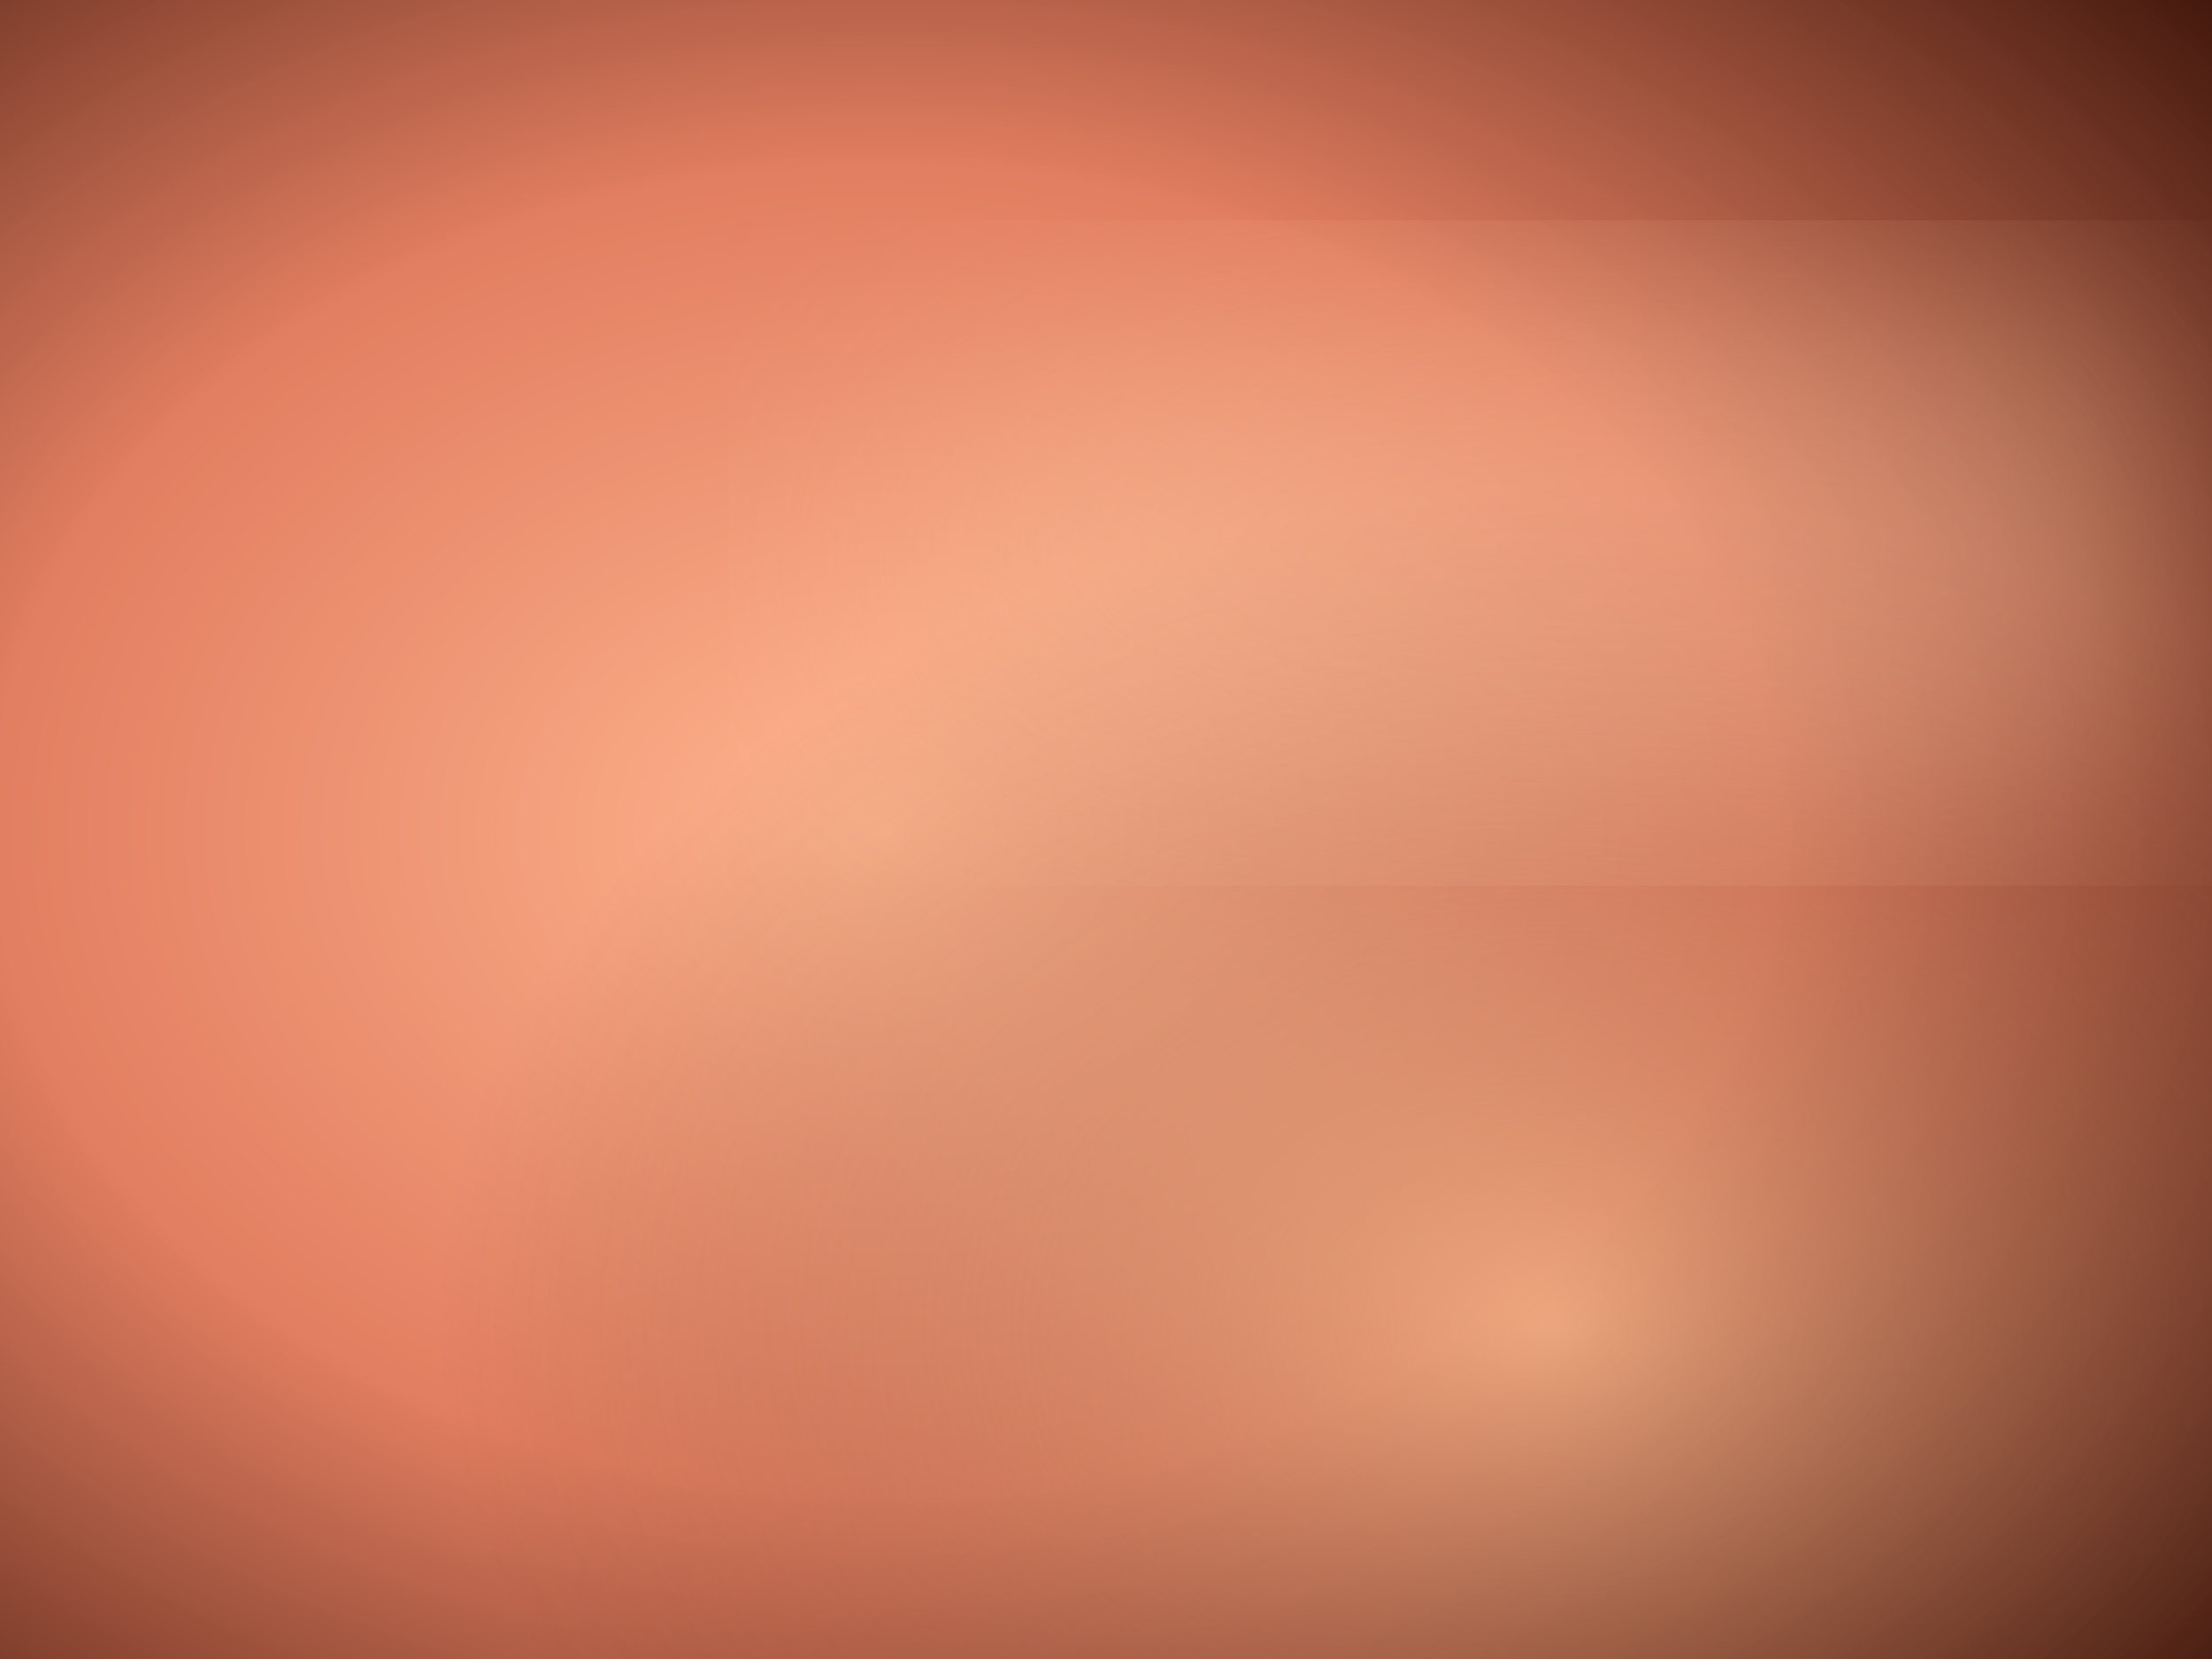
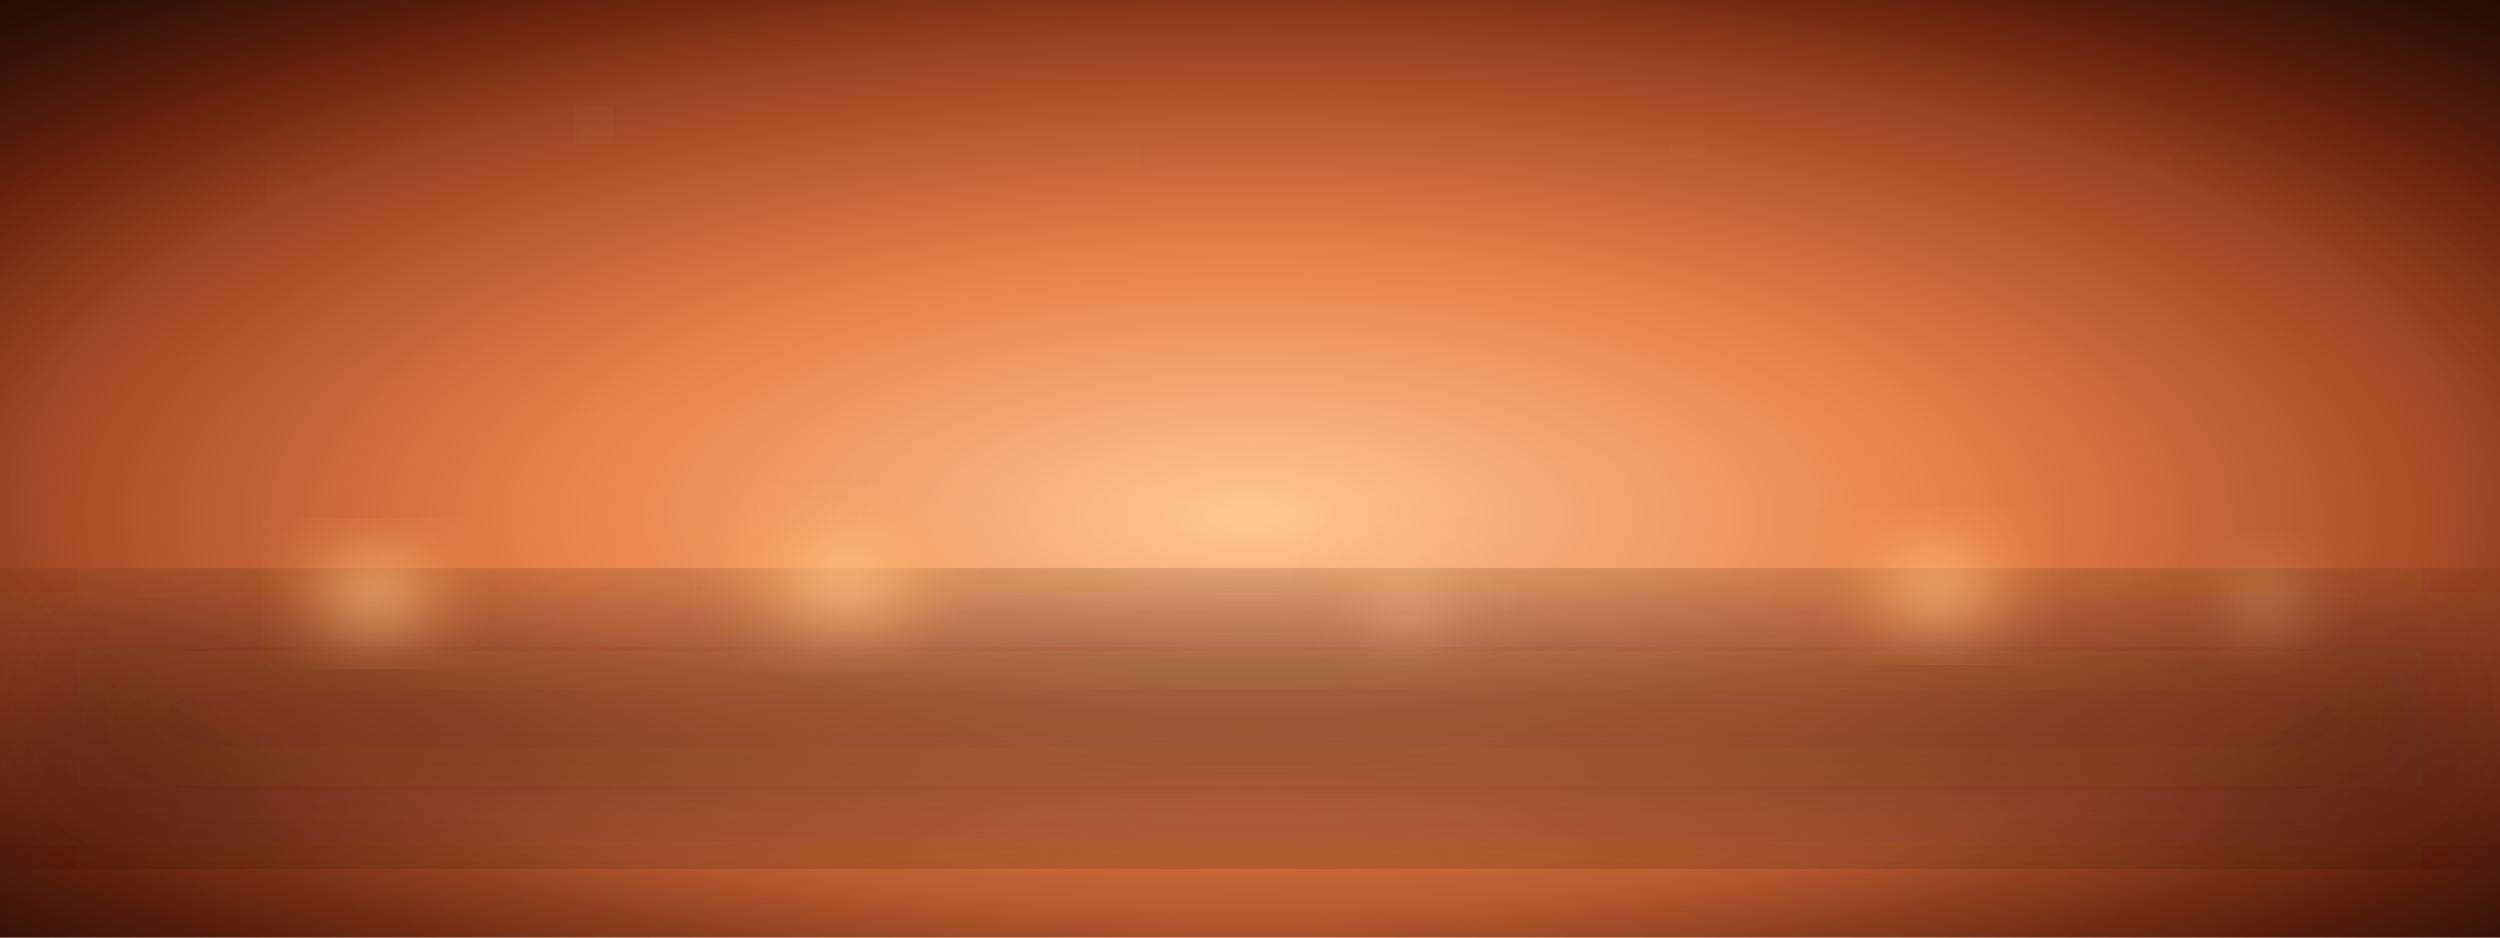
- <svg xmlns="http://www.w3.org/2000/svg" viewBox="0 0 800 600" preserveAspectRatio="xMidYMid slice">
+ <svg xmlns="http://www.w3.org/2000/svg" viewBox="0 0 1600 600" preserveAspectRatio="xMidYMid slice">
  <defs>
-     <radialGradient id="g1" cx="40%" cy="50%" r="80%">
-       <stop offset="0%" stop-color="#FFB088" stop-opacity="0.95" />
-       <stop offset="50%" stop-color="#E07758" stop-opacity="0.95" />
-       <stop offset="100%" stop-color="#3A1208" stop-opacity="1" />
+     <radialGradient id="bg" cx="50%" cy="55%" r="80%">
+       <stop offset="0%" stop-color="#FFC894" stop-opacity="1" />
+       <stop offset="35%" stop-color="#E8814A" stop-opacity="1" />
+       <stop offset="75%" stop-color="#7A2A0F" stop-opacity="1" />
+       <stop offset="100%" stop-color="#1F0805" stop-opacity="1" />
    </radialGradient>
-     <radialGradient id="g2" cx="70%" cy="80%" r="50%">
-       <stop offset="0%" stop-color="#FFD4A0" stop-opacity="0.5" />
-       <stop offset="100%" stop-color="#3A1208" stop-opacity="0" />
+     <radialGradient id="flame1" cx="50%" cy="50%" r="50%">
+       <stop offset="0%" stop-color="#FFEBC0" stop-opacity="1" />
+       <stop offset="40%" stop-color="#FFB060" stop-opacity="0.6" />
+       <stop offset="100%" stop-color="#FFB060" stop-opacity="0" />
    </radialGradient>
-     <filter id="blur1">
-       <feGaussianBlur stdDeviation="50" />
+     <radialGradient id="flame2" cx="50%" cy="50%" r="50%">
+       <stop offset="0%" stop-color="#FFE8B0" stop-opacity="0.8" />
+       <stop offset="60%" stop-color="#E08040" stop-opacity="0" />
+     </radialGradient>
+     <filter id="softBlur">
+       <feGaussianBlur stdDeviation="20" />
+     </filter>
+     <filter id="bigBlur">
+       <feGaussianBlur stdDeviation="60" />
    </filter>
  </defs>
-   <rect width="800" height="600" fill="url(#g1)" />
-   <rect width="800" height="600" fill="url(#g2)" />
-   <ellipse cx="600" cy="200" rx="280" ry="100" fill="#FFD9B3" opacity="0.3" filter="url(#blur1)" />
+   <rect width="1600" height="600" fill="url(#bg)" />
+   <rect x="0" y="380" width="1600" height="160" fill="#3A1408" opacity="0.55" filter="url(#bigBlur)" />
+   <ellipse cx="240" cy="380" rx="60" ry="40" fill="url(#flame1)" filter="url(#softBlur)" />
+   <ellipse cx="540" cy="370" rx="80" ry="50" fill="url(#flame1)" filter="url(#softBlur)" />
+   <ellipse cx="900" cy="385" rx="70" ry="45" fill="url(#flame2)" filter="url(#softBlur)" />
+   <ellipse cx="1240" cy="375" rx="65" ry="42" fill="url(#flame1)" filter="url(#softBlur)" />
+   <ellipse cx="1450" cy="385" rx="55" ry="38" fill="url(#flame2)" filter="url(#softBlur)" />
+   <circle cx="180" cy="120" r="8" fill="#FFE4B5" opacity="0.6" filter="url(#softBlur)" />
+   <circle cx="380" cy="80" r="10" fill="#FFE4B5" opacity="0.5" filter="url(#softBlur)" />
+   <circle cx="720" cy="100" r="7" fill="#FFE4B5" opacity="0.6" filter="url(#softBlur)" />
+   <circle cx="1080" cy="90" r="9" fill="#FFE4B5" opacity="0.55" filter="url(#softBlur)" />
+   <circle cx="1380" cy="110" r="8" fill="#FFE4B5" opacity="0.5" filter="url(#softBlur)" />
+   <radialGradient id="vignette" cx="50%" cy="50%" r="80%">
+     <stop offset="60%" stop-color="#000" stop-opacity="0" />
+     <stop offset="100%" stop-color="#000" stop-opacity="0.55" />
+   </radialGradient>
+   <rect width="1600" height="600" fill="url(#vignette)" />
</svg>
